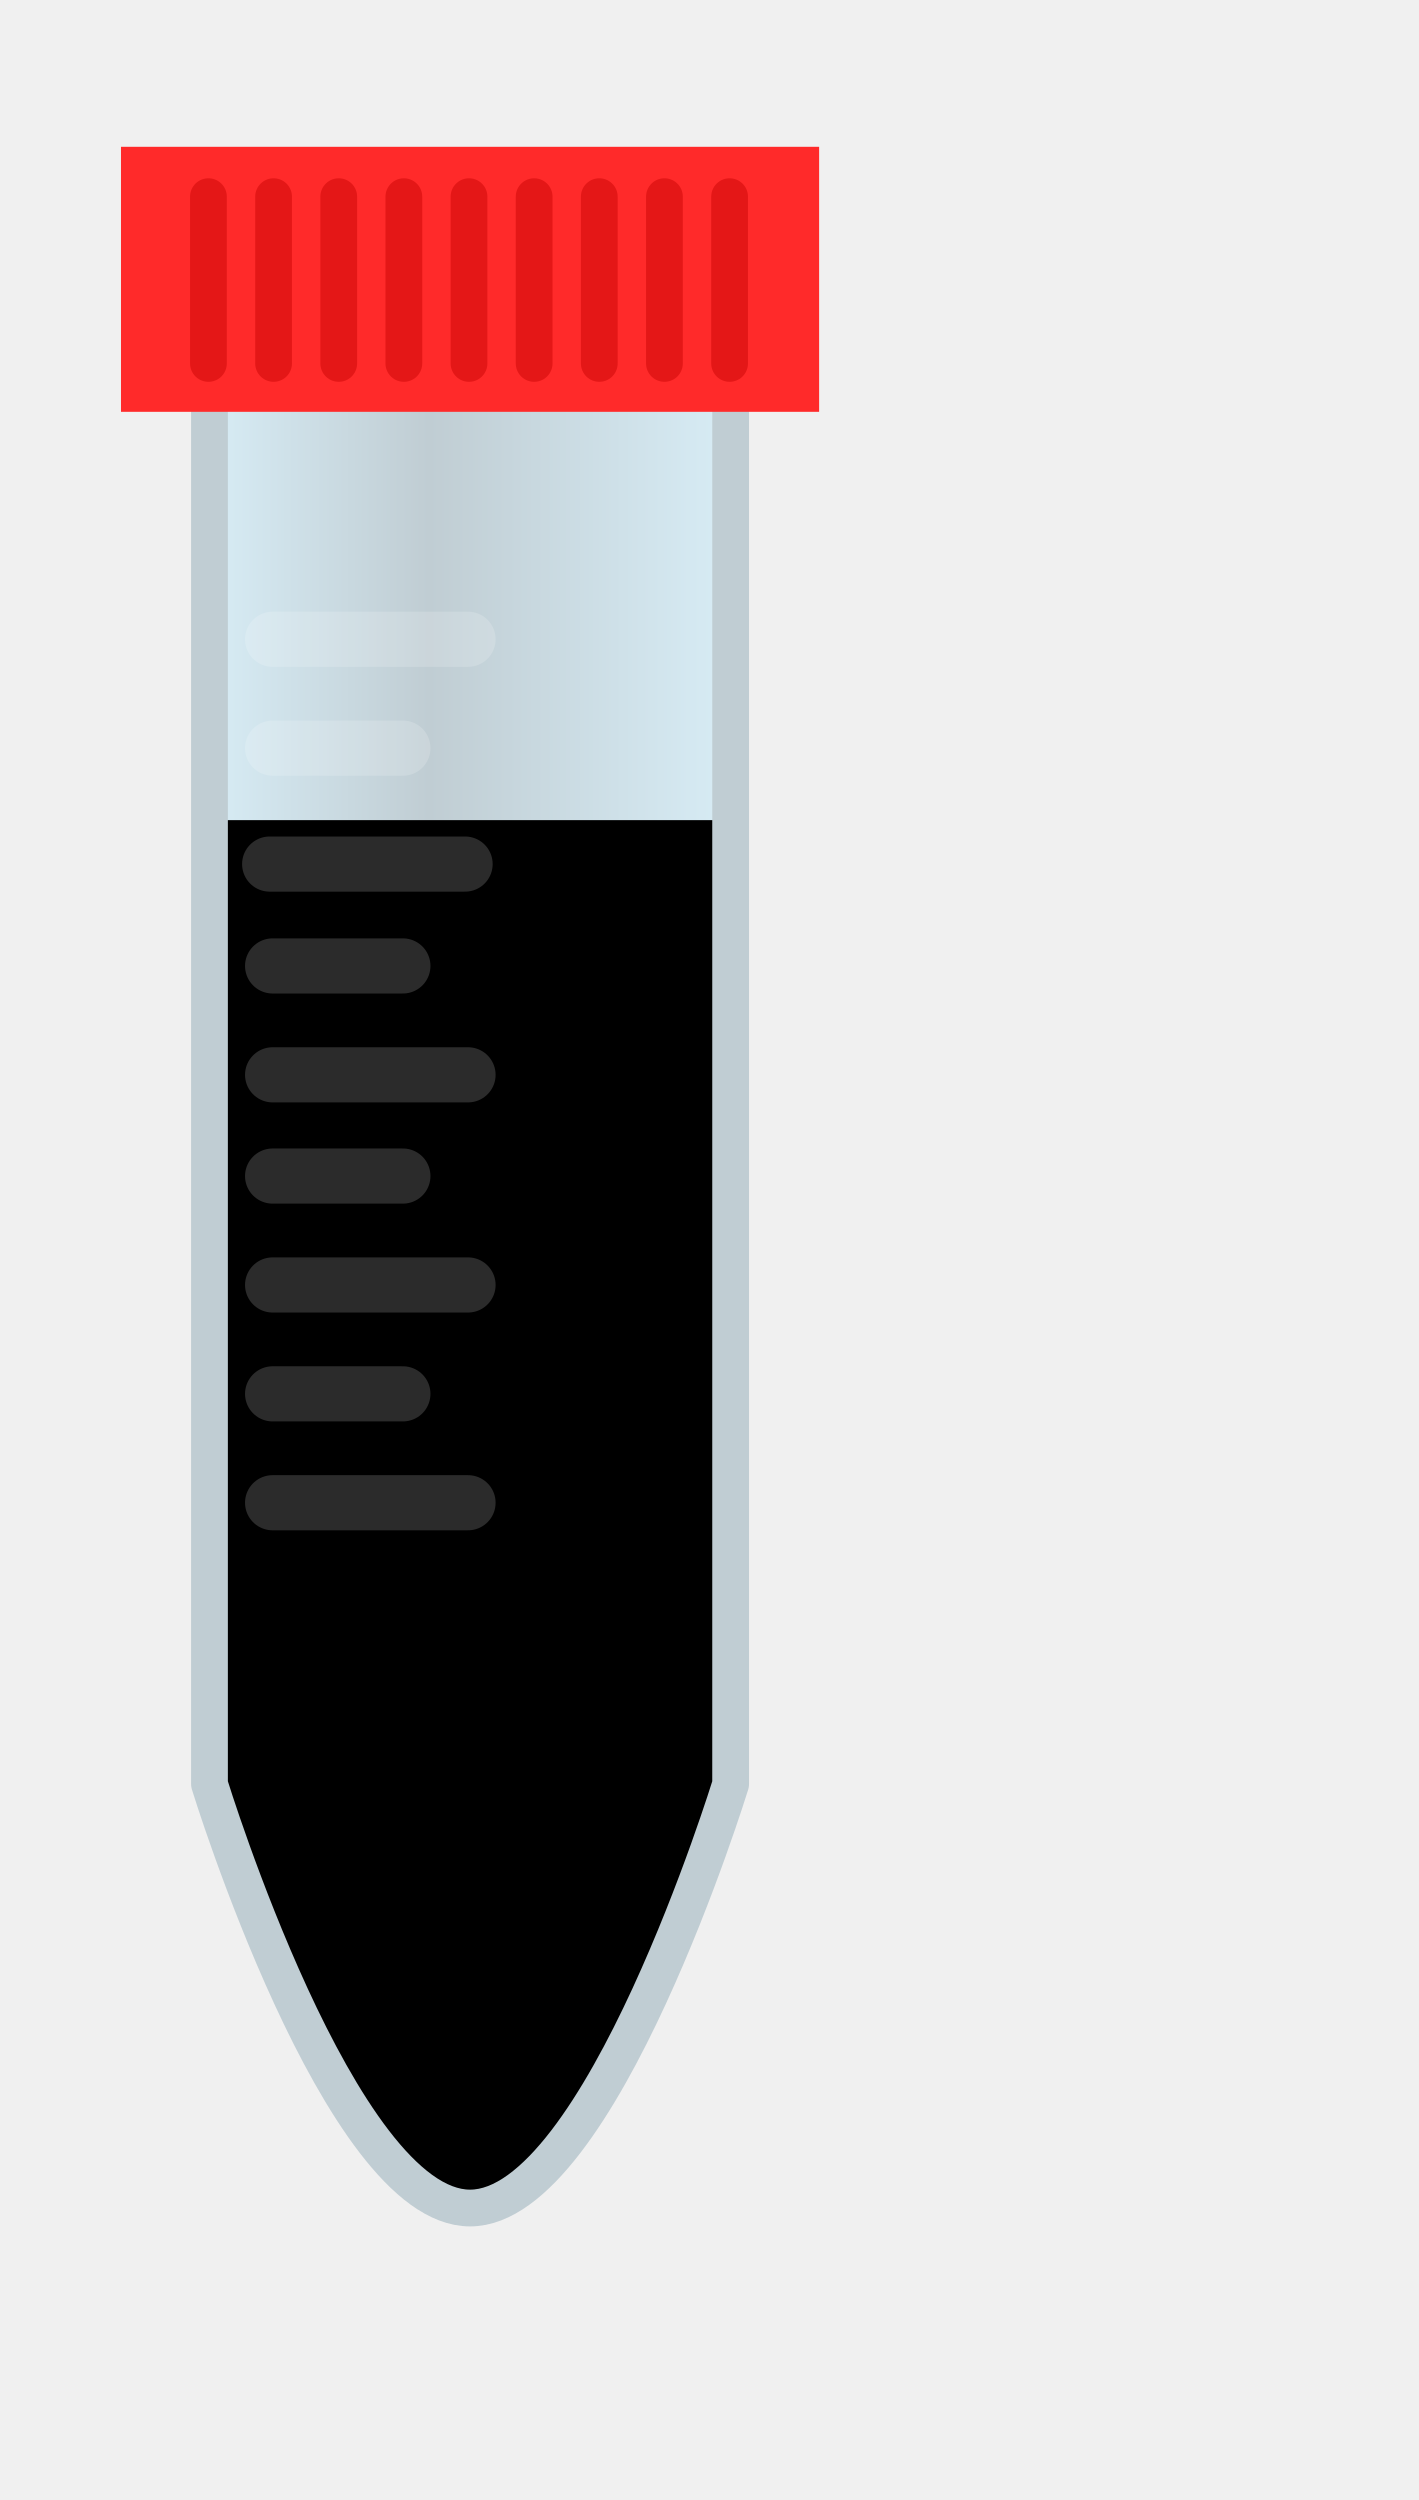
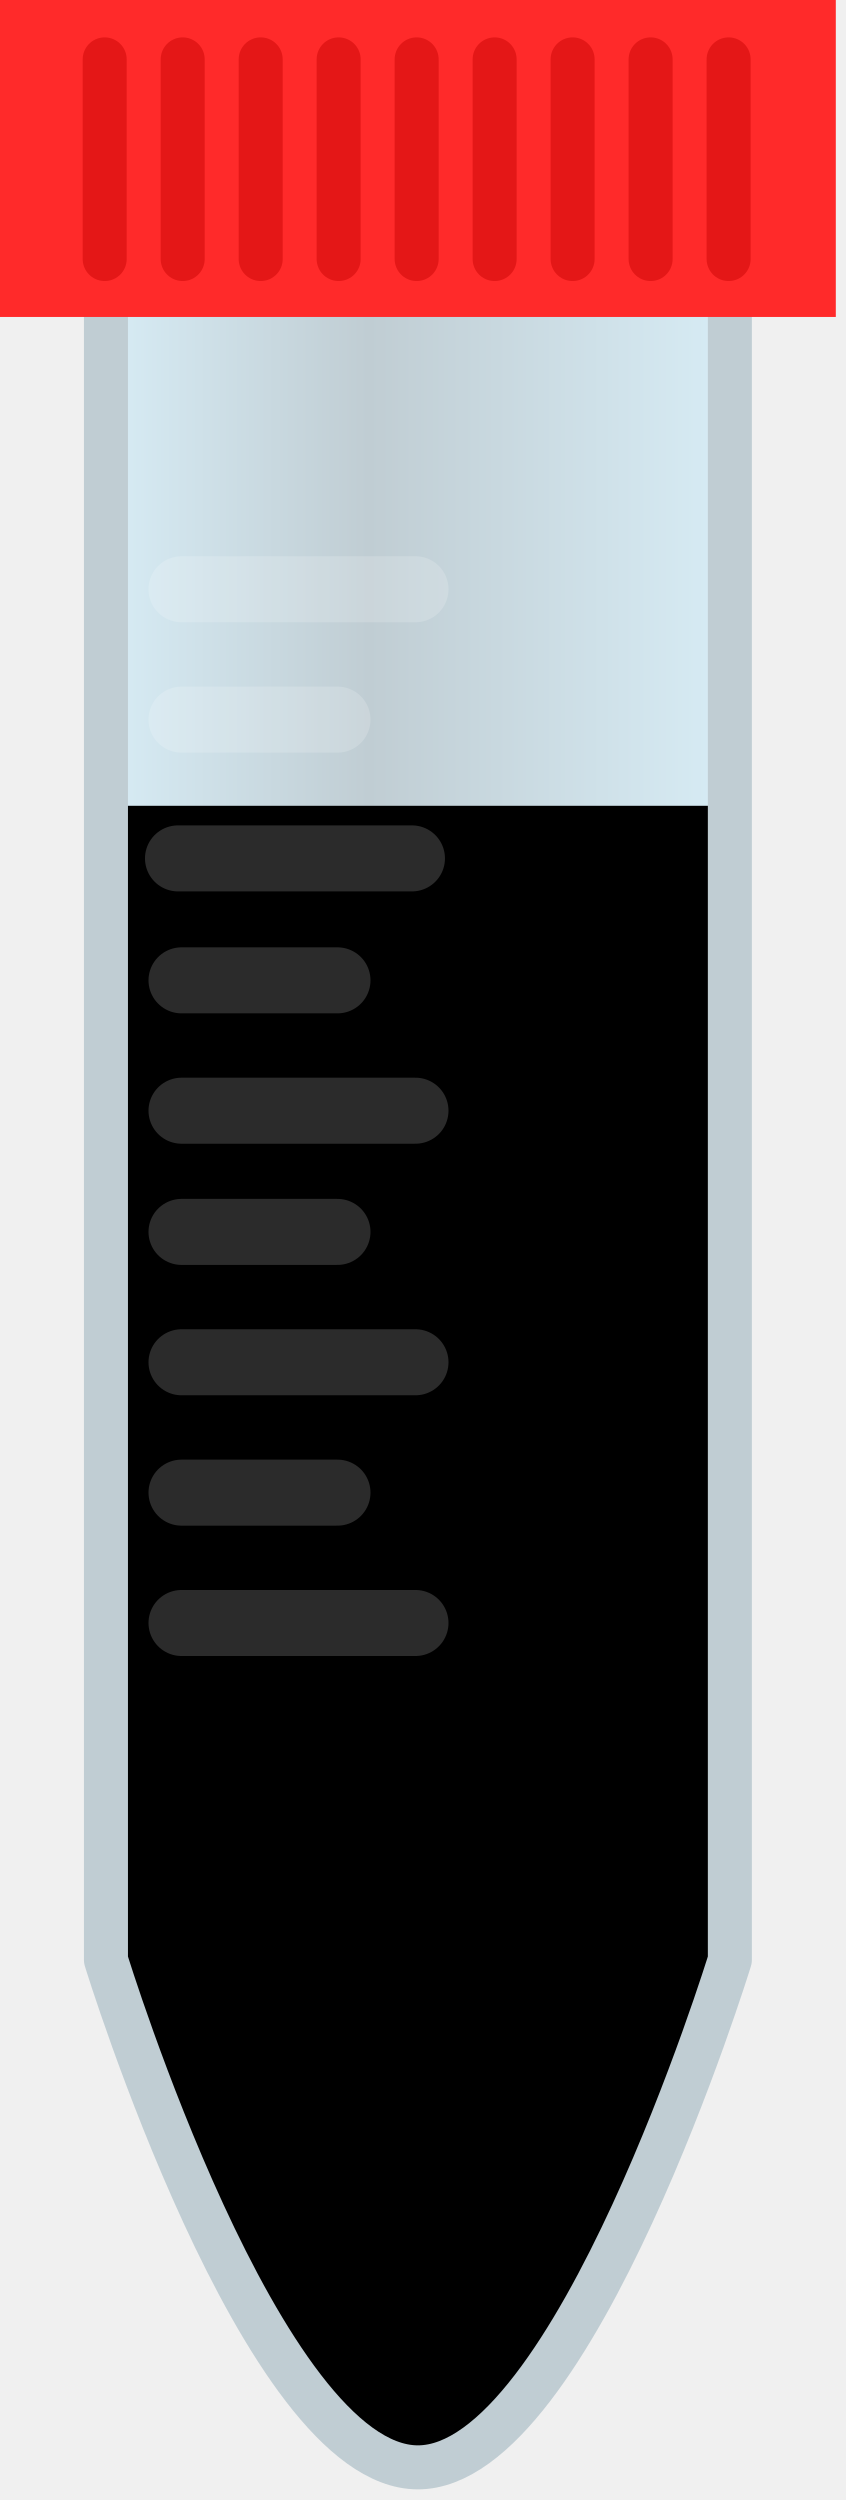
- <svg xmlns="http://www.w3.org/2000/svg" xmlns:xlink="http://www.w3.org/1999/xlink" version="1.1" width="80" height="141" viewBox="0 -10 80 170" class="tube">
+ <svg xmlns="http://www.w3.org/2000/svg" xmlns:xlink="http://www.w3.org/1999/xlink" version="1.1" viewBox="0 0 48 142" class="tube">
  <defs id="defs3404">
    <linearGradient x1="0" x2="1" id="Tube_Gradient" gradientUnits="userSpaceOnUse">
      <stop id="stop3407" style="stop-color:#d7ecf5;stop-opacity:1" offset="0" />
      <stop id="stop3409" style="stop-color:#c0cdd3;stop-opacity:1" offset="0.421" />
      <stop id="stop3411" style="stop-color:#d7ecf5;stop-opacity:1" offset="1" />
    </linearGradient>
    <linearGradient id="Tube_Obj_Gradient" xlink:href="#Tube_Gradient" gradientTransform="matrix(28.3465,0,0,28.3465,141.732,120.4724)" />
    <linearGradient x1="0" x2="1" id="Tube_Gradient_DNA" gradientUnits="userSpaceOnUse">
      <stop id="stop3415" style="stop-color:#106a21;stop-opacity:0.82" offset="0" />
      <stop id="stop3417" style="stop-color:#14ae2d;stop-opacity:0.83" offset="0.421" />
      <stop id="stop3419" style="stop-color:#106a21;stop-opacity:0.81" offset="1" />
    </linearGradient>
    <linearGradient x1="0" x2="1" id="Tube_Gradient_!NA" gradientUnits="userSpaceOnUse">
      <stop id="stop7569" style="stop-color:#d40000;stop-opacity:0.82" offset="0" />
      <stop id="stop7571" style="stop-color:#ff2121;stop-opacity:0.83" offset="0.421" />
      <stop id="stop7573" style="stop-color:#d40000;stop-opacity:0.81" offset="1" />
    </linearGradient>
    <linearGradient x1="0" x2="1" id="Tube_Gradient_NA" gradientUnits="userSpaceOnUse">
      <stop id="stop7576" style="stop-color:#a130ec;stop-opacity:0.82" offset="0" />
      <stop id="stop7578" style="stop-color:#cc8df4;stop-opacity:0.83" offset="0.421" />
      <stop id="stop7580" style="stop-color:#a130ec;stop-opacity:0.81" offset="1" />
    </linearGradient>
    <linearGradient x1="0" x2="1" id="Tube_Gradient_NA+P" gradientUnits="userSpaceOnUse">
      <stop id="stop7583" style="stop-color:#ff6b15;stop-opacity:0.82" offset="0" />
      <stop id="stop7585" style="stop-color:#ffab7b;stop-opacity:0.83" offset="0.421" />
      <stop id="stop7587" style="stop-color:#ff6b15;stop-opacity:0.81" offset="1" />
    </linearGradient>
    <linearGradient x1="0" x2="1" id="Tube_Gradient_DNA+P" gradientUnits="userSpaceOnUse">
      <stop id="stop7590" style="stop-color:#f1ed00;stop-opacity:0.82" offset="0" />
      <stop id="stop7592" style="stop-color:#fffd8b;stop-opacity:0.83" offset="0.421" />
      <stop id="stop7594" style="stop-color:#f1ed00;stop-opacity:0.81" offset="1" />
    </linearGradient>
    <linearGradient x1="0" x2="1" id="Tube_Gradient_RNA" gradientUnits="userSpaceOnUse">
      <stop id="stop7597" style="stop-color:#2770cc;stop-opacity:0.82" offset="0" />
      <stop id="stop7599" style="stop-color:#75a6e4;stop-opacity:0.83" offset="0.421" />
      <stop id="stop7601" style="stop-color:#2770cc;stop-opacity:0.81" offset="1" />
    </linearGradient>
    <linearGradient x1="0" x2="1" id="Tube_Gradient_RNA+P" gradientUnits="userSpaceOnUse">
      <stop id="stop7604" style="stop-color:#00827c;stop-opacity:0.82" offset="0" />
      <stop id="stop7606" style="stop-color:#00e8df;stop-opacity:0.83" offset="0.421" />
      <stop id="stop7608" style="stop-color:#00827c;stop-opacity:0.81" offset="1" />
    </linearGradient>
    <linearGradient id="Tube_Obj_Gradient_2" xlink:href="#Tube_Gradient_2" gradientTransform="matrix(28.3465,0,0,28.3465,141.732,124.0157)" />
    <linearGradient x1="0" x2="1" id="Tube_Gradient_3" gradientUnits="userSpaceOnUse">
      <stop id="stop3423" style="stop-color:#c0cdd3;stop-opacity:0.09" offset="0" />
      <stop id="stop3425" style="stop-color:#d7ecf5;stop-opacity:0.1" offset="0.421" />
      <stop id="stop3427" style="stop-color:#c0cdd3;stop-opacity:0.1" offset="1" />
    </linearGradient>
    <linearGradient id="Tube_Obj_Gradient_3" xlink:href="#Tube_Gradient_3" gradientTransform="matrix(28.3465,0,0,22.17422,141.732,131.2739)" />
    <filter filterUnits="userSpaceOnUse" color-interpolation-filters="sRGB" id="Shadow">
      <feGaussianBlur id="feGaussianBlur3431" stdDeviation=".483" result="blur" in="SourceAlpha" />
      <feOffset id="feOffset3433" dy="1" dx="0" result="offset" in="blur" />
      <feFlood id="feFlood3435" result="flood" flood-opacity=".35" flood-color="black" />
      <feComposite in2="offset" operator="in" in="flood" result="color" id="feComposite3437" />
      <feMerge id="feMerge3439">
        <feMergeNode id="feMergeNode3441" in="color" />
        <feMergeNode id="feMergeNode3443" in="SourceGraphic" />
      </feMerge>
    </filter>
    <linearGradient x1="0" x2="1" id="Tube_Gradient_4" gradientUnits="userSpaceOnUse">
      <stop id="stop3446" style="stop-color:#c50900;stop-opacity:1" offset="0" />
      <stop id="stop3448" style="stop-color:#d40000;stop-opacity:1" offset="0.325" />
      <stop id="stop3450" style="stop-color:#870000;stop-opacity:1" offset="1" />
    </linearGradient>
    <linearGradient id="Tube_Obj_Gradient_4" xlink:href="#Tube_Gradient_4" gradientTransform="matrix(35.4331,0,0,35.4331,138.189,64.25195)" />
    <linearGradient id="linearGradient4529" xlink:href="#Tube_Gradient_3" gradientTransform="matrix(28.3465,0,0,22.17422,141.732,131.2739)" />
    <linearGradient id="linearGradient4565" xlink:href="#Tube_Gradient_3" gradientTransform="matrix(28.3465,0,0,22.17422,141.732,131.2739)" />
    <linearGradient id="linearGradient4578" xlink:href="#Tube_Gradient_3" gradientTransform="matrix(28.3465,0,0,22.17422,141.732,131.2739)" />
    <linearGradient id="linearGradient4582" xlink:href="#Tube_Gradient_4" gradientTransform="matrix(35.4331,0,0,35.4331,138.189,64.25195)" />
    <linearGradient id="linearGradient4596" xlink:href="#Tube_Gradient_4" gradientTransform="matrix(35.4331,0,0,35.4331,138.189,64.25195)" />
    <linearGradient id="linearGradient4629" xlink:href="#Tube_Gradient" gradientTransform="matrix(28.3465,0,0,28.3465,141.732,120.4724)" />
    <linearGradient id="linearGradientAliquot" xlink:href="#Tube_Gradient_DNA" gradientTransform="matrix(28.3465,0,0,28.3465,141.732,124.0157)" />
  </defs>
  <g transform="matrix(1.250159,0,0,1.250159,-171.1693,-72.47883)" id="g3457" style="fill:none;stroke:none">
    <path d="m 141.732,70.866 28.346,0 0,76.155 c 0,0 -7.087,23.058 -14.173,23.058 -7.087,0 -14.173,-23.058 -14.173,-23.058 z" id="path3461" style="fill:url(#linearGradient4629)" />
  </g>
  <g transform="matrix(1.250159,0,0,1.024456,-171.1693,-34.09162)" class="aliquot" style="stroke:none">
    <path d="m 141.732,77.953 28.346,0 0,63.78 c 0,0 -7.087,28.346 -14.173,28.346 -7.087,0 -14.173,-28.346 -14.173,-28.346 z" id="path3467" />
  </g>
  <path d="m 6.018,16.115 35.438,0 0,95.205 c 0,0 -8.859,28.826 -17.719,28.826 -8.859,0 -17.719,-28.826 -17.719,-28.826 z" id="path3475" style="fill:none;stroke:#c0cdd3;stroke-width:2.5;stroke-linecap:round;stroke-linejoin:round" />
  <line x1="10.31" y1="69.972" x2="19.169" y2="69.972" id="line3477" style="fill:none;stroke:#ffffff;stroke-width:3.75;stroke-linecap:round;stroke-linejoin:round;stroke-opacity:0.17" />
  <line x1="10.31" y1="77.377" x2="23.599" y2="77.377" id="line3479" style="fill:none;stroke:#ffffff;stroke-width:3.75;stroke-linecap:round;stroke-linejoin:round;stroke-opacity:0.17" />
  <line x1="10.31" y1="84.782" x2="19.169" y2="84.782" id="line3481" style="fill:none;stroke:#ffffff;stroke-width:3.75;stroke-linecap:round;stroke-linejoin:round;stroke-opacity:0.17" />
  <line x1="10.31" y1="92.186" x2="23.599" y2="92.186" id="line3483" style="fill:none;stroke:#ffffff;stroke-width:3.75;stroke-linecap:round;stroke-linejoin:round;stroke-opacity:0.17" />
  <line x1="10.31" y1="40.874" x2="19.169" y2="40.874" id="line3485" style="fill:none;stroke:#ffffff;stroke-width:3.75;stroke-linecap:round;stroke-linejoin:round;stroke-opacity:0.17" />
  <line x1="10.11" y1="48.757" x2="23.399" y2="48.757" id="line3487" style="fill:none;stroke:#ffffff;stroke-width:3.75;stroke-linecap:round;stroke-linejoin:round;stroke-opacity:0.17" />
  <line x1="10.31" y1="55.684" x2="19.169" y2="55.684" id="line3489" style="fill:none;stroke:#ffffff;stroke-width:3.75;stroke-linecap:round;stroke-linejoin:round;stroke-opacity:0.17" />
  <line x1="10.31" y1="63.088" x2="23.599" y2="63.088" id="line3491" style="fill:none;stroke:#ffffff;stroke-width:3.75;stroke-linecap:round;stroke-linejoin:round;stroke-opacity:0.17" />
  <line x1="10.31" y1="33.47" x2="23.599" y2="33.47" id="line3493" style="fill:none;stroke:#ffffff;stroke-width:3.75;stroke-linecap:round;stroke-linejoin:round;stroke-opacity:0.17" />
  <g transform="matrix(1.250159,0,0,1.250159,-184.7321,-31.32516)" id="g4598" style="fill:#ff2a2a">
    <rect width="37.218" height="13.659" x="148.145" y="25.421" id="rect3525" style="fill:#ff2a2a;fill-opacity:1;fill-rule:evenodd;stroke:#ff2a2a;stroke-width:0.756px;stroke-linecap:butt;stroke-linejoin:miter;stroke-opacity:1;stroke-dasharray:none" />
    <line style="fill:#ff2a2a;stroke:#c30001;stroke-width:2;stroke-linecap:round;stroke-linejoin:round;stroke-opacity:0.45" id="line3505" y2="36.826" x2="152.523" y1="27.755" x1="152.523" />
    <line style="fill:#ff2a2a;stroke:#c30001;stroke-width:2;stroke-linecap:round;stroke-linejoin:round;stroke-opacity:0.45" id="line3507" y2="36.826" x2="156.067" y1="27.755" x1="156.067" />
    <line style="fill:#ff2a2a;stroke:#c30001;stroke-width:2;stroke-linecap:round;stroke-linejoin:round;stroke-opacity:0.45" id="line3509" y2="36.826" x2="159.611" y1="27.755" x1="159.611" />
    <line style="fill:#ff2a2a;stroke:#c30001;stroke-width:2;stroke-linecap:round;stroke-linejoin:round;stroke-opacity:0.45" id="line3511" y2="36.826" x2="163.153" y1="27.755" x1="163.153" />
    <line style="fill:#ff2a2a;stroke:#c30001;stroke-width:2;stroke-linecap:round;stroke-linejoin:round;stroke-opacity:0.45" id="line3513" y2="36.826" x2="166.697" y1="27.755" x1="166.697" />
    <line style="fill:#ff2a2a;stroke:#c30001;stroke-width:2;stroke-linecap:round;stroke-linejoin:round;stroke-opacity:0.45" id="line3515" y2="36.826" x2="170.24" y1="27.755" x1="170.24" />
    <line style="fill:#ff2a2a;stroke:#c30001;stroke-width:2;stroke-linecap:round;stroke-linejoin:round;stroke-opacity:0.45" id="line3517" y2="36.826" x2="173.783" y1="27.755" x1="173.783" />
    <line style="fill:#ff2a2a;stroke:#c30001;stroke-width:2;stroke-linecap:round;stroke-linejoin:round;stroke-opacity:0.45" id="line3519" y2="36.826" x2="177.327" y1="27.755" x1="177.327" />
    <line style="fill:#ff2a2a;stroke:#c30001;stroke-width:2;stroke-linecap:round;stroke-linejoin:round;stroke-opacity:0.45" id="line3521" y2="36.826" x2="180.871" y1="27.755" x1="180.871" />
  </g>
  <g transform="translate(-12.11806,-13.96135)" id="layer2" style="display:none">
    <rect width="53.015" height="120.575" x="52.847" y="8.626" id="rect4301" style="fill:#ff0000;stroke:#ff2a2a;stroke-width:0.8" />
  </g>
  <g transform="translate(-12.11806,-13.96135)" id="layer3" style="display:none" />
  <path d="m 8.032,25.656 -2.825,1.175 17.775,42.25 -17.775,42.225 2.825,1.2 16.625,-39.475 16.625,39.475 2.825,-1.2 -17.775,-42.225 17.775,-42.25 -2.825,-1.175 -16.625,39.475 -16.625,-39.475 z" class="unused" style="stroke-width:0.325;display:none" />
  <text class="volume" style="display:none">
    <tspan x="68.759" y="19.985" id="tspan4079">Volume: <tspan class="value" />
    </tspan>
    <tspan x="110.759" y="19.985" id="tspan4081" />
  </text>
  <text class="type" style="display:none">
    <tspan x="68.759" y="57.489" id="tspan4084">Type: <tspan class="value" />
    </tspan>
    <tspan x="110.759" y="57.489" id="tspan4086" />
  </text>
  <text class="barcode" style="display:none">
    <tspan x="68.759" y="95" id="tspan4089">Barcode: <tspan class="value" />
    </tspan>
    <tspan x="110.759" y="95" id="tspan4091" />
  </text>
</svg>
